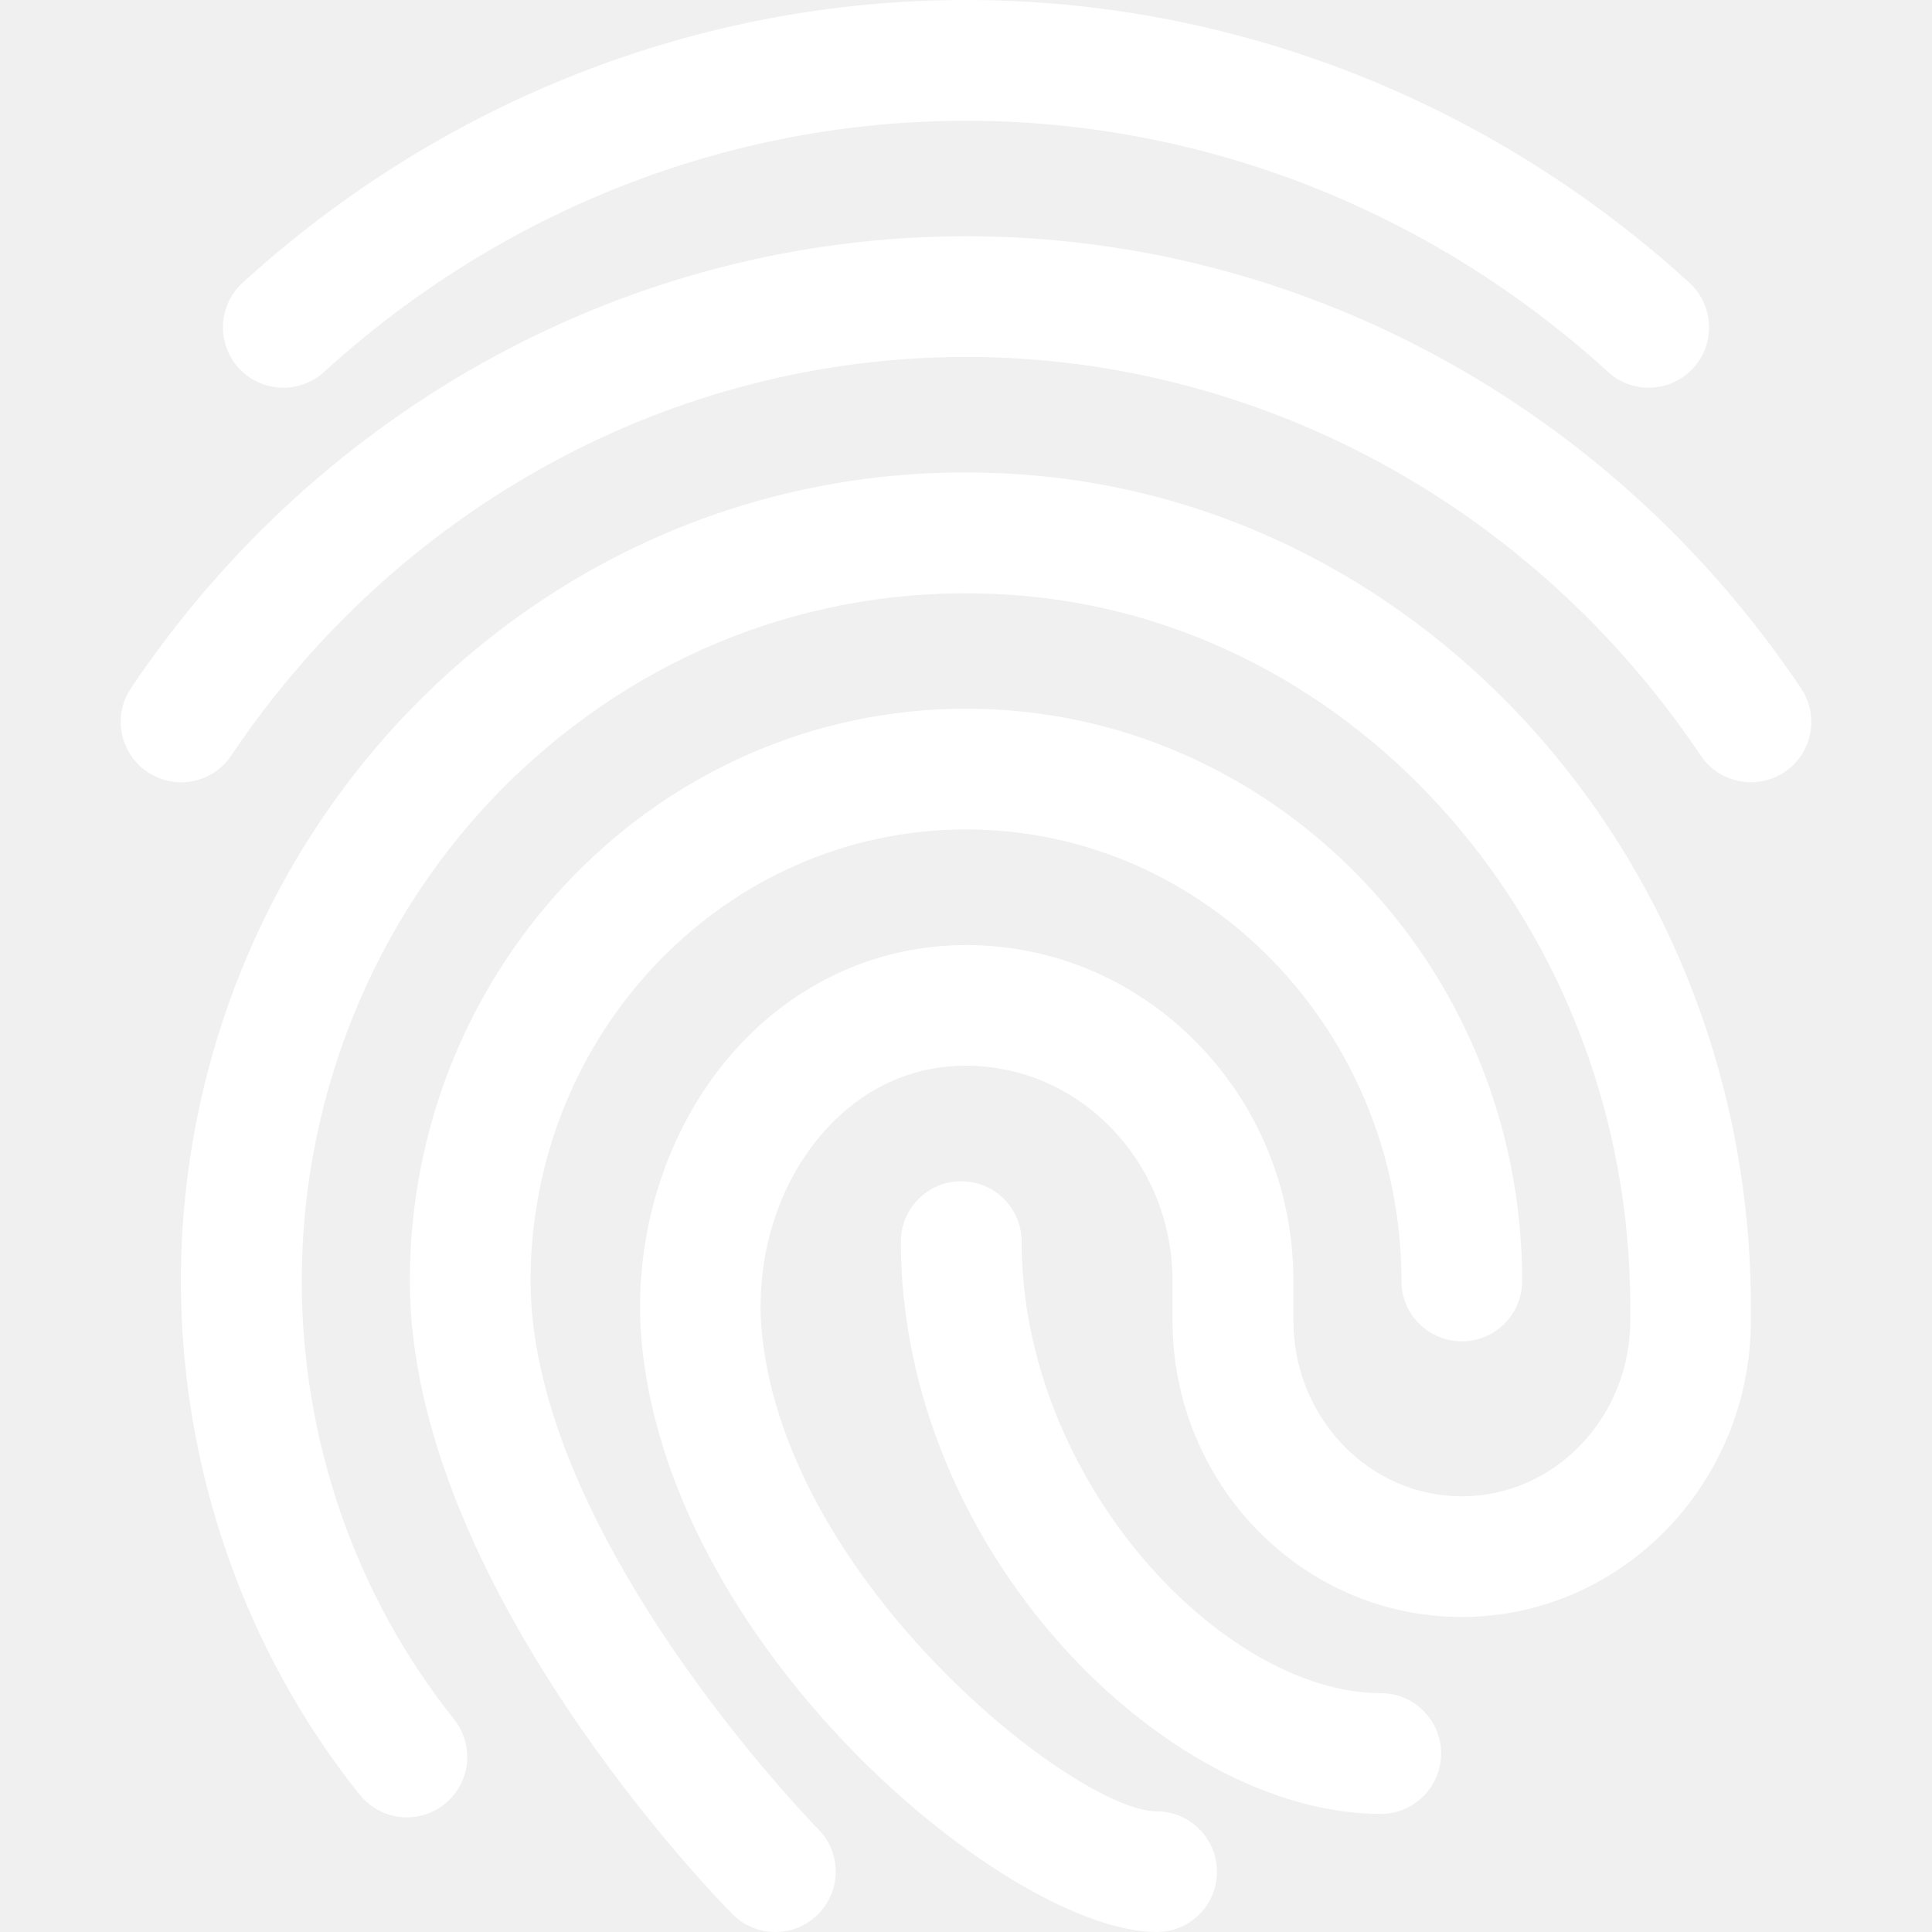
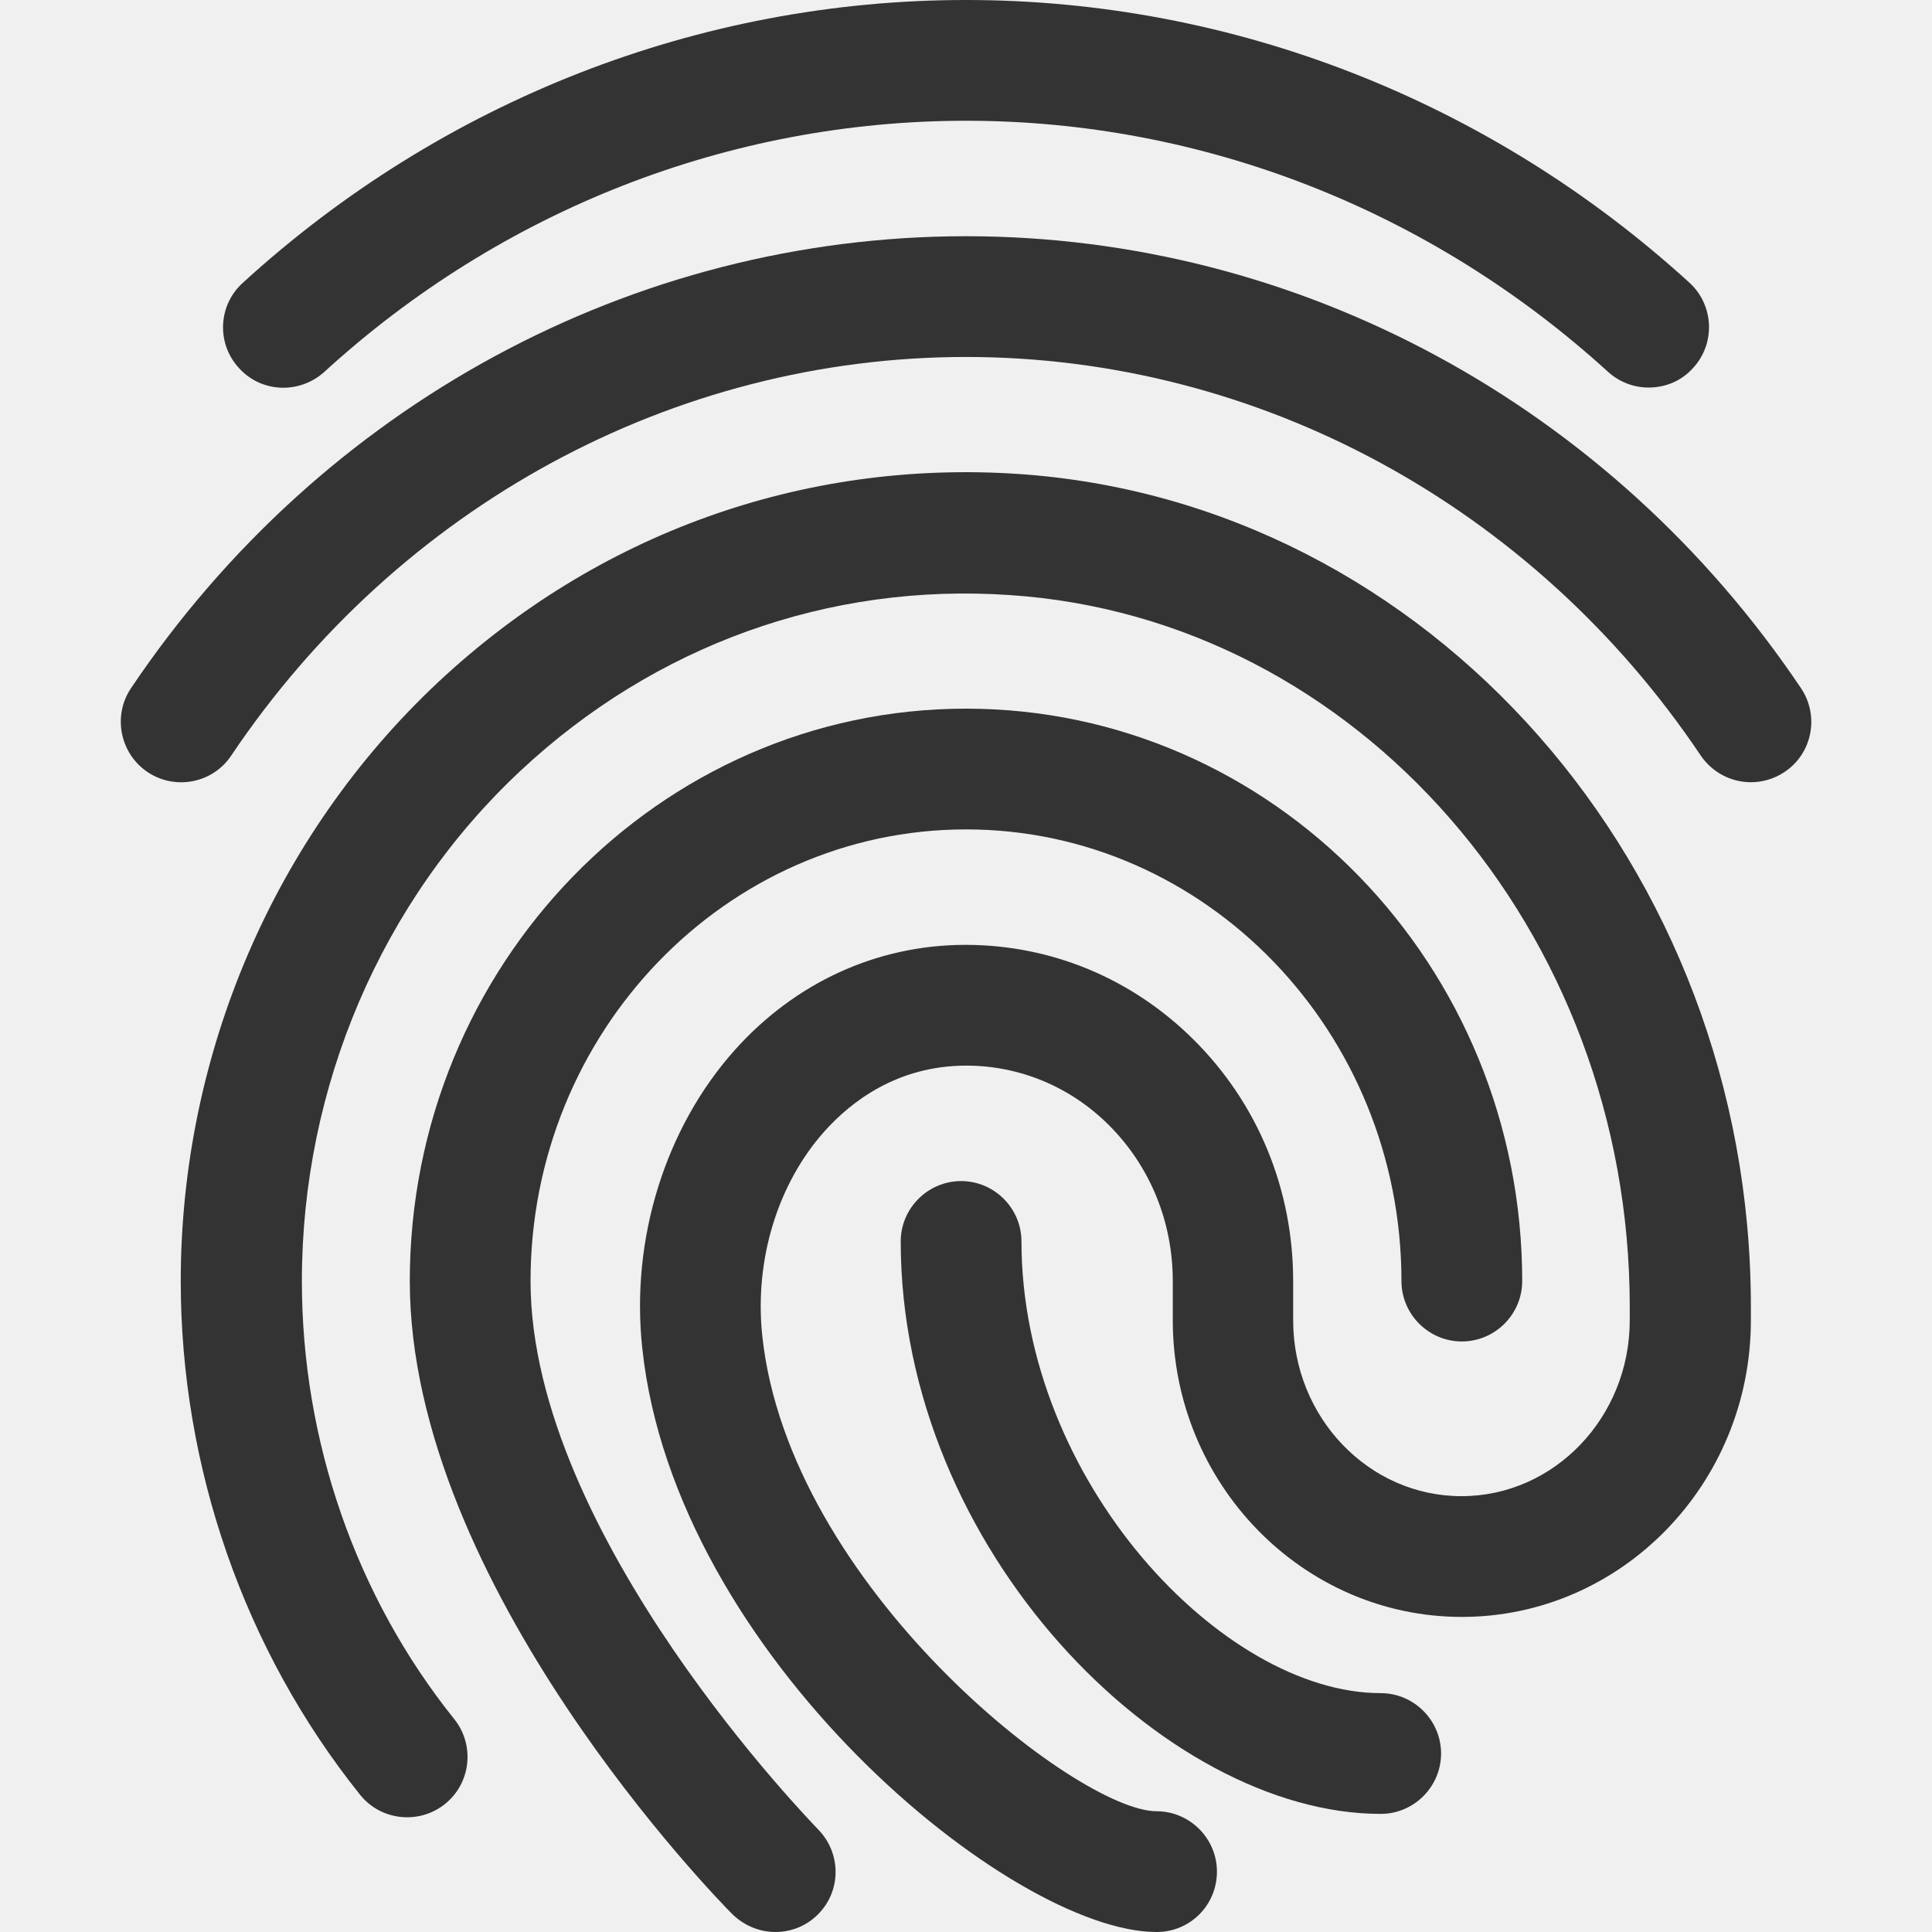
<svg xmlns="http://www.w3.org/2000/svg" version="1.1" id="bold" x="0px" y="0px" viewBox="0 0 512 512" style="enable-background:new 0 0 512 512;" xml:space="preserve">
  <style type="text/css">
- 	.st0{fill:#FFFFFF;}
+ 	.st0{fill:#333333;}
</style>
  <g>
-     <path class="st0" d="M436.91,102.74c-3.86,0-7.7-1.37-10.77-4.18C379.05,55.64,318.63,32,256,32S132.95,55.64,85.87,98.58   c-6.55,5.95-16.66,5.46-22.61-1.05c-5.95-6.53-5.48-16.66,1.05-22.61C117.31,26.6,185.39,0,256,0s138.69,26.6,191.7,74.92   c6.53,5.95,7,16.06,1.05,22.61C445.59,100.99,441.26,102.74,436.91,102.74L436.91,102.74z" />
+     <path class="st0" d="M436.9,102.7c-3.9,0-7.7-1.4-10.8-4.2C379,55.6,318.6,32,256,32S132.9,55.6,85.9,98.6   c-6.6,5.9-16.7,5.5-22.6-1.1c-6-6.5-5.5-16.7,1.1-22.6C117.3,26.6,185.4,0,256,0s138.7,26.6,191.7,74.9c6.5,5.9,7,16.1,1,22.6   C445.6,101,441.3,102.7,436.9,102.7L436.9,102.7z" />
  </g>
  <g>
-     <path class="st0" d="M464,207.3c-5.14,0-10.22-2.47-13.29-7.08C406.29,134.08,333.5,94.59,256,94.59S105.71,134.08,61.29,200.21   c-4.93,7.36-14.89,9.32-22.21,4.37c-7.34-4.93-9.3-14.87-4.37-22.21C85.08,107.39,167.81,62.61,256,62.61   s170.92,44.78,221.29,119.79c4.93,7.34,2.99,17.28-4.37,22.21C470.19,206.42,467.09,207.3,464,207.3L464,207.3z" />
+     <path class="st0" d="M464,207.3c-5.1,0-10.2-2.5-13.3-7.1C406.3,134.1,333.5,94.6,256,94.6S105.7,134.1,61.3,200.2   c-4.9,7.4-14.9,9.3-22.2,4.4c-7.3-4.9-9.3-14.9-4.4-22.2C85.1,107.4,167.8,62.6,256,62.6s170.9,44.8,221.3,119.8   c4.9,7.3,3,17.3-4.4,22.2C470.2,206.4,467.1,207.3,464,207.3L464,207.3z" />
  </g>
  <g>
-     <path class="st0" d="M205.46,512c-4.12,0-8.23-1.58-11.37-4.74c-3.5-3.52-85.48-87.21-85.48-167.79   c0-83.63,66.11-151.66,147.39-151.66s147.39,68.03,147.39,151.66c0,8.83-7.17,16-16,16c-8.83,0-16-7.17-16-16   c0-65.98-51.75-119.66-115.39-119.66s-115.39,53.67-115.39,119.66c0,67.56,75.46,144.49,76.22,145.26   c6.23,6.27,6.19,16.41-0.11,22.63C213.61,510.46,209.54,512,205.46,512z" />
+     <path class="st0" d="M205.5,512c-4.1,0-8.2-1.6-11.4-4.7c-3.5-3.5-85.5-87.2-85.5-167.8c0-83.6,66.1-151.7,147.4-151.7   s147.4,68,147.4,151.7c0,8.8-7.2,16-16,16s-16-7.2-16-16c0-66-51.8-119.7-115.4-119.7s-115.4,53.7-115.4,119.7   c0,67.6,75.5,144.5,76.2,145.3c6.2,6.3,6.2,16.4-0.1,22.6C213.6,510.5,209.5,512,205.5,512z" />
  </g>
  <g>
-     <path class="st0" d="M306.54,512c-38.49,0-127.7-73.22-136.34-154.75c-3.05-28.82,6.12-58.3,24.51-78.87   c16-17.88,37.61-27.8,60.84-27.93H256c22.66,0,44.07,8.9,60.37,25.09c17.02,16.92,26.39,39.64,26.39,63.96v10.43   c0,25.71,20.01,46.61,44.63,46.61s44.65-20.91,44.65-46.61v-3.65c0-99.63-72.17-182.51-164.31-188.65   c-48.04-3.26-94.12,13.33-129.69,46.57c-36.91,34.52-58.07,83.84-58.07,135.3c0,42.33,14.34,83.56,40.36,116.12   c5.5,6.91,4.39,16.96-2.52,22.49c-6.89,5.53-16.96,4.39-22.51-2.52c-30.53-38.21-47.36-86.55-47.36-136.11   c0-60.29,24.87-118.12,68.2-158.66c42.09-39.38,96.66-58.97,153.66-55.15c108.89,7.27,194.2,104.17,194.2,220.59v3.65   c0,43.35-34.39,78.61-76.65,78.61s-76.63-35.26-76.63-78.61v-10.43c0-15.74-6.02-30.38-16.94-41.26   c-10.24-10.2-23.66-15.79-37.8-15.79c-0.11,0-0.19,0-0.3,0c-18.03,0.09-30.17,9.45-37.16,17.28   c-12.48,13.93-18.67,34.2-16.55,54.17c7.06,66.52,83.5,126.14,104.53,126.14c8.83,0,16,7.17,16,16   C322.52,504.85,315.37,512,306.54,512L306.54,512z" />
+     <path class="st0" d="M306.5,512c-38.5,0-127.7-73.2-136.3-154.8c-3.1-28.8,6.1-58.3,24.5-78.9c16-17.9,37.6-27.8,60.8-27.9h0.4   c22.7,0,44.1,8.9,60.4,25.1c17,16.9,26.4,39.6,26.4,64v10.4c0,25.7,20,46.6,44.6,46.6s44.6-20.9,44.6-46.6v-3.6   c0-99.6-72.2-182.5-164.3-188.6c-48-3.3-94.1,13.3-129.7,46.6C101.1,238.7,80,288,80,339.5c0,42.3,14.3,83.6,40.4,116.1   c5.5,6.9,4.4,17-2.5,22.5c-6.9,5.5-17,4.4-22.5-2.5C64.8,437.4,47.9,389,47.9,339.5c0-60.3,24.9-118.1,68.2-158.7   c42.1-39.4,96.7-59,153.7-55.2C378.7,132.9,464,229.8,464,346.3v3.6c0,43.4-34.4,78.6-76.6,78.6s-76.6-35.3-76.6-78.6v-10.4   c0-15.7-6-30.4-16.9-41.3c-10.2-10.2-23.7-15.8-37.8-15.8c-0.1,0-0.2,0-0.3,0c-18,0.1-30.2,9.5-37.2,17.3   c-12.5,13.9-18.7,34.2-16.6,54.2C209,420.4,285.5,480,306.5,480c8.8,0,16,7.2,16,16C322.5,504.9,315.4,512,306.5,512L306.5,512z" />
  </g>
  <g>
-     <path class="st0" d="M365.91,480.7c-57.26,0-127.17-69.97-127.17-151.66c0-8.83,7.17-16,16-16c8.83,0,16,7.17,16,16   c0,63.32,53.23,119.66,95.17,119.66c8.83,0,16,7.17,16,16C381.91,473.54,374.74,480.7,365.91,480.7z" />
+     <path class="st0" d="M365.9,480.7c-57.3,0-127.2-70-127.2-151.7c0-8.8,7.2-16,16-16s16,7.2,16,16c0,63.3,53.2,119.7,95.2,119.7   c8.8,0,16,7.2,16,16C381.9,473.5,374.7,480.7,365.9,480.7z" />
  </g>
</svg>
